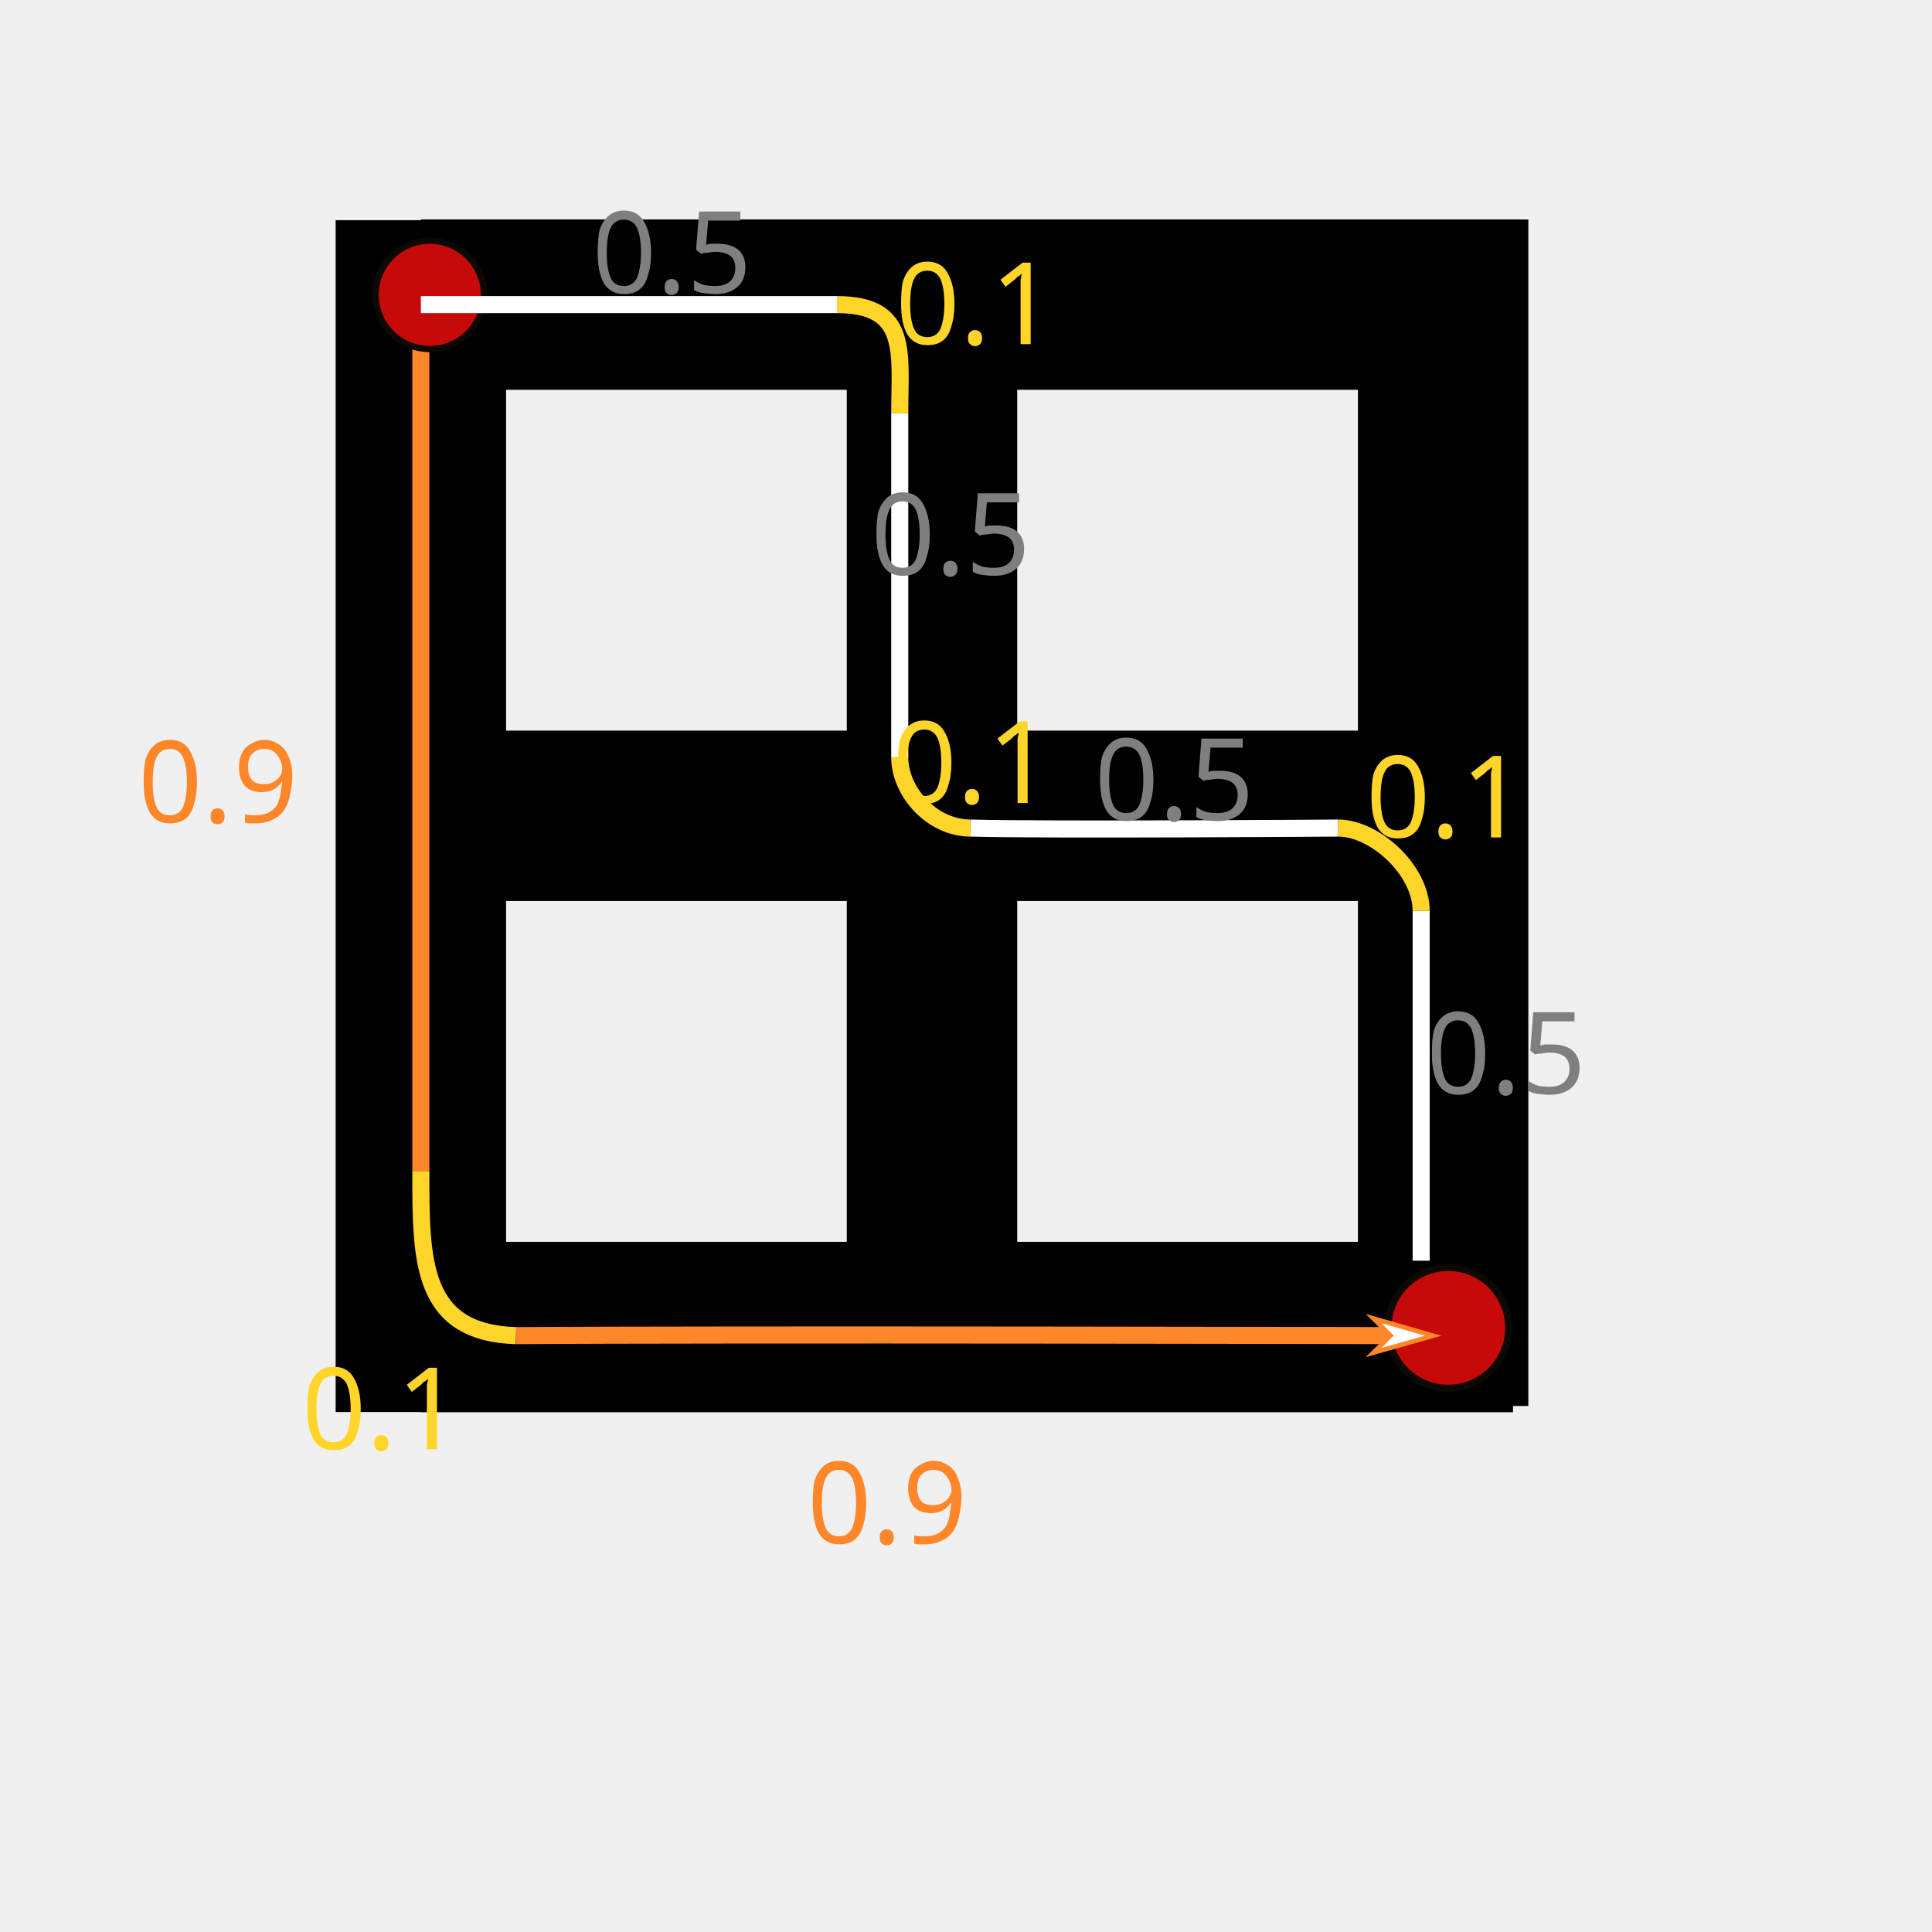
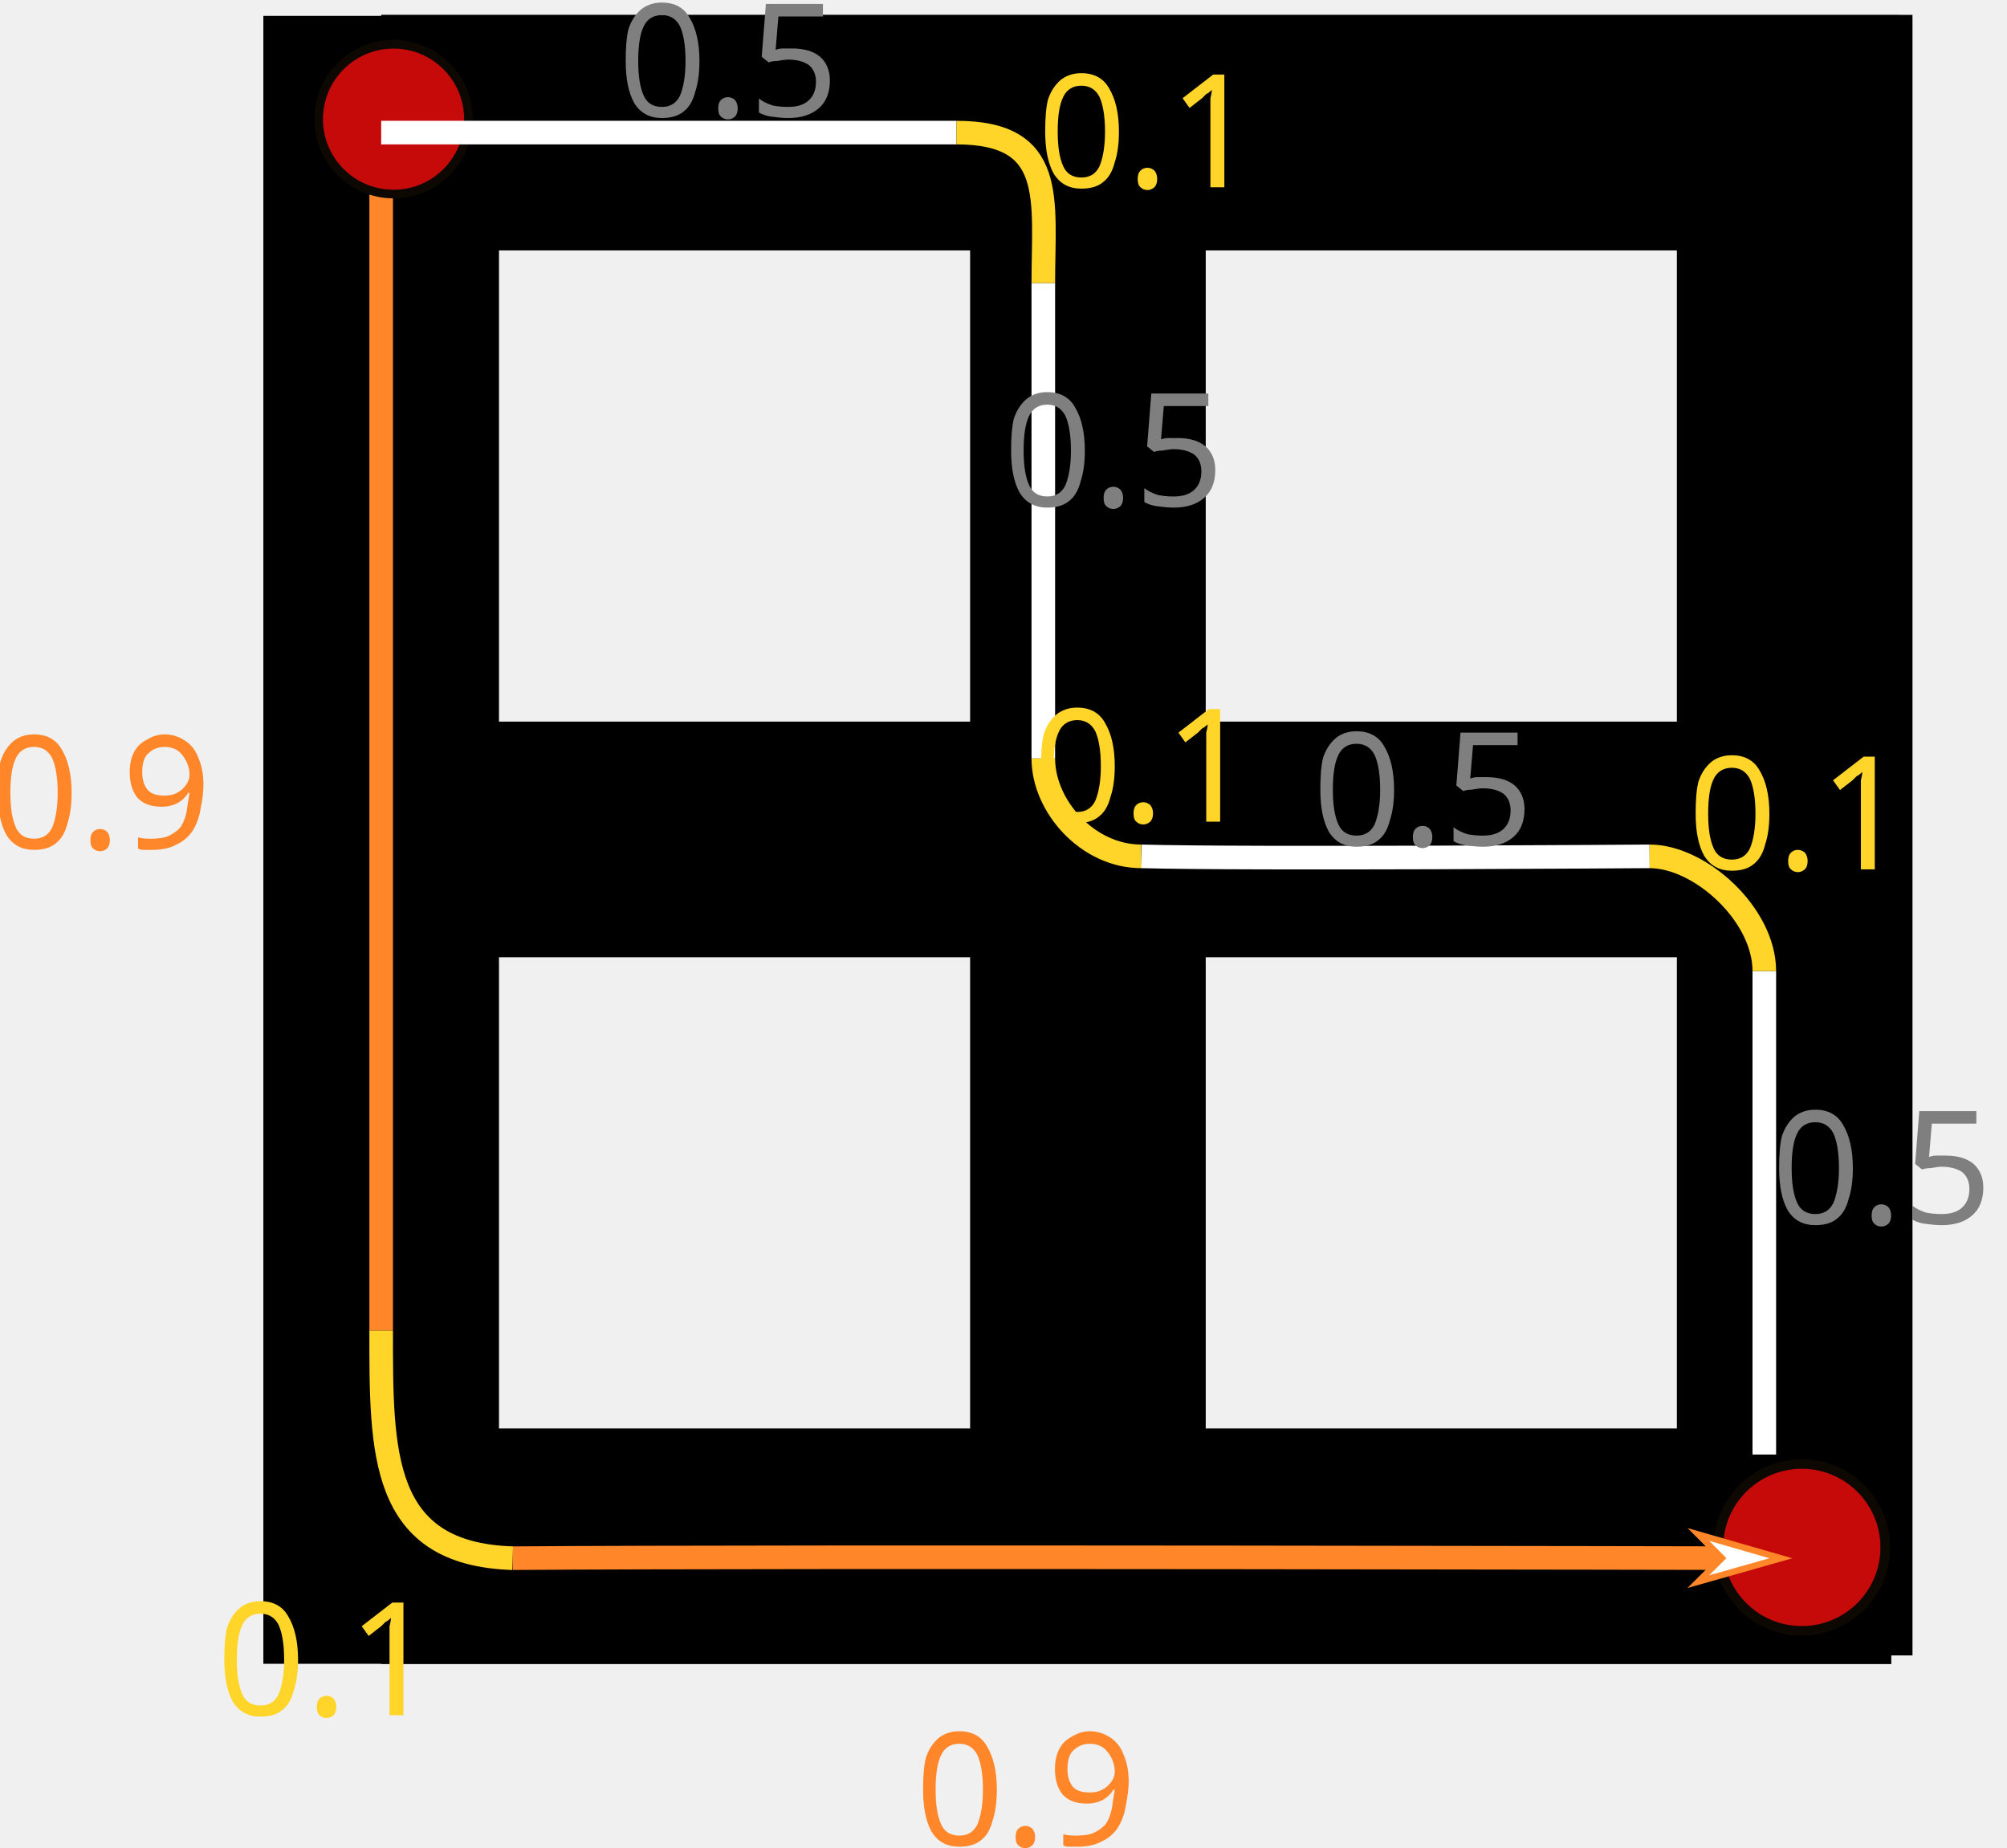
- <svg xmlns="http://www.w3.org/2000/svg" width="30mm" height="30mm" viewBox="0 0 30 30" version="1.1" id="svg8">
+ <svg xmlns="http://www.w3.org/2000/svg" width="22.539mm" height="20.748mm" viewBox="0 0 22.539 20.748" version="1.1" id="svg8">
  <defs id="defs2">
-     <marker orient="auto" refY="0.0" refX="0.0" id="marker4844" style="overflow:visible;">
-       <path id="path4842" d="M 0.0,0.0 L 5.0,-5.0 L -12.5,0.0 L 5.0,5.0 L 0.0,0.0 z " style="fill-rule:evenodd;stroke:#ffffff;stroke-width:1pt;stroke-opacity:1;fill:#ffffff;fill-opacity:1" transform="scale(0.2) rotate(180) translate(6,0)" />
+     <marker orient="auto" refY="0" refX="0" id="marker4844" style="overflow:visible">
+       <path id="path4842" d="M 0,0 5,-5 -12.5,0 5,5 Z" style="fill:#ffffff;fill-opacity:1;fill-rule:evenodd;stroke:#ffffff;stroke-width:1pt;stroke-opacity:1" transform="matrix(-0.2,0,0,-0.2,-1.2,0)" />
    </marker>
-     <marker orient="auto" refY="0.0" refX="0.0" id="Arrow1Send" style="overflow:visible;">
-       <path id="path4585" d="M 0.0,0.0 L 5.0,-5.0 L -12.5,0.0 L 5.0,5.0 L 0.0,0.0 z " style="fill-rule:evenodd;stroke:#ff8629;stroke-width:1pt;stroke-opacity:1;fill:#ffffff;fill-opacity:1" transform="scale(0.2) rotate(180) translate(6,0)" />
+     <marker orient="auto" refY="0" refX="0" id="Arrow1Send" style="overflow:visible">
+       <path id="path4585" d="M 0,0 5,-5 -12.5,0 5,5 Z" style="fill:#ffffff;fill-opacity:1;fill-rule:evenodd;stroke:#ff8629;stroke-width:1pt;stroke-opacity:1" transform="matrix(-0.2,0,0,-0.2,-1.2,0)" />
    </marker>
    <marker style="overflow:visible" id="marker8823" refX="0" refY="0" orient="auto">
      <path transform="matrix(-0.8,0,0,-0.8,-10,0)" style="fill:#000000;fill-opacity:1;fill-rule:evenodd;stroke:#000000;stroke-width:1pt;stroke-opacity:1" d="M 0,0 5,-5 -12.5,0 5,5 Z" id="path8821" />
    </marker>
    <marker orient="auto" refY="0" refX="0" id="marker4844-2" style="overflow:visible">
      <path id="path4842-7" d="M 0,0 5,-5 -12.5,0 5,5 Z" style="fill:#ffffff;fill-opacity:1;fill-rule:evenodd;stroke:#ffffff;stroke-width:1pt;stroke-opacity:1" transform="matrix(-0.2,0,0,-0.2,-1.2,0)" />
    </marker>
    <marker orient="auto" refY="0" refX="0" id="marker4844-9" style="overflow:visible">
      <path id="path4842-3" d="M 0,0 5,-5 -12.5,0 5,5 Z" style="fill:#ffffff;fill-opacity:1;fill-rule:evenodd;stroke:#a7a7a7;stroke-width:1pt;stroke-opacity:1" transform="matrix(-0.2,0,0,-0.2,-1.2,0)" />
    </marker>
    <marker orient="auto" refY="0" refX="0" id="Arrow1Send-6" style="overflow:visible">
      <path id="path4585-1" d="M 0,0 5,-5 -12.5,0 5,5 Z" style="fill:#ffffff;fill-opacity:1;fill-rule:evenodd;stroke:#ffd529;stroke-width:1pt;stroke-opacity:1" transform="matrix(-0.2,0,0,-0.2,-1.2,0)" />
    </marker>
  </defs>
-   <g id="layer1" transform="translate(0,-267)">
+   <g id="layer1" transform="translate(-2.254428,-270.2408)">
    <path d="m 6.535,270.419 v 18.507 M 14.472,270.455 v 18.188 0 m 7.937,-18.235 v 18.424 0 M 6.535,271.73 h 4.624 0.401 1.335 0.299 10.395 m -17.054,7.938 H 23.636 m -17.102,7.938 H 23.494" style="fill:none;stroke:#000000;stroke-width:2.646px" id="path4566" />
    <circle style="fill:#c60a0a;fill-opacity:1;stroke:#0e0802;stroke-width:0.108;stroke-linecap:round;stroke-linejoin:round;stroke-miterlimit:4;stroke-dasharray:none;stroke-dashoffset:0;stroke-opacity:1" id="path4538" cx="22.489" cy="287.619" r="0.937" />
    <path style="fill:none;stroke:#ff8629;stroke-width:0.265;stroke-linecap:butt;stroke-linejoin:miter;stroke-miterlimit:4;stroke-dasharray:none;stroke-opacity:1;marker-end:url(#Arrow1Send)" d="m 6.535,271.201 v 13.983 m 1.476,2.556 c 3.095,-0.024 13.899,0 13.899,0" id="path4836" />
    <circle style="fill:#c60a0a;fill-opacity:1;stroke:#0e0802;stroke-width:0.097;stroke-linecap:round;stroke-linejoin:round;stroke-miterlimit:4;stroke-dasharray:none;stroke-dashoffset:0;stroke-opacity:1" id="path4538-3-6-7" cx="6.674" cy="271.579" r="0.841" />
    <path style="fill:none;stroke:#ffffff;stroke-width:0.265;stroke-linecap:butt;stroke-linejoin:miter;stroke-miterlimit:4;stroke-dasharray:none;stroke-opacity:1" d="m 13.971,273.419 v 5.34 m 1.099,1.099 c 1.169,0.033 5.71,0 5.71,0 m 1.288,1.288 v 5.43 M 6.535,271.73 h 6.461" id="path4840" />
    <text xml:space="preserve" style="font-style:normal;font-weight:normal;font-size:4.939px;line-height:1;font-family:sans-serif;letter-spacing:0px;word-spacing:0px;fill:#ff8629;fill-opacity:1;stroke:none;stroke-width:0.265" x="2.138" y="279.768" id="text4848">
      <tspan id="tspan4846" x="2.138" y="279.768" style="font-size:1.764px;fill:#ff8629;fill-opacity:1;stroke-width:0.265">0.9</tspan>
    </text>
-     <text xml:space="preserve" style="font-style:normal;font-weight:normal;font-size:4.939px;line-height:1;font-family:sans-serif;letter-spacing:0px;word-spacing:0px;fill:#ffd529;fill-opacity:1;stroke:none;stroke-width:0.265;" x="4.678" y="289.501" id="text4852">
-       <tspan id="tspan4850" x="4.678" y="289.501" style="font-size:1.764px;fill:#ffd529;stroke-width:0.265;fill-opacity:1;">0.1</tspan>
+     <text xml:space="preserve" style="font-style:normal;font-weight:normal;font-size:4.939px;line-height:1;font-family:sans-serif;letter-spacing:0px;word-spacing:0px;fill:#ffd529;fill-opacity:1;stroke:none;stroke-width:0.265" x="4.678" y="289.501" id="text4852">
+       <tspan id="tspan4850" x="4.678" y="289.501" style="font-size:1.764px;fill:#ffd529;fill-opacity:1;stroke-width:0.265">0.1</tspan>
    </text>
    <text xml:space="preserve" style="font-style:normal;font-weight:normal;font-size:4.939px;line-height:1;font-family:sans-serif;letter-spacing:0px;word-spacing:0px;fill:#ff8629;fill-opacity:1;stroke:none;stroke-width:0.265" x="12.527" y="290.964" id="text4848-3">
      <tspan id="tspan4846-6" x="12.527" y="290.964" style="font-size:1.764px;fill:#ff8629;fill-opacity:1;stroke-width:0.265">0.9</tspan>
    </text>
-     <text xml:space="preserve" style="font-style:normal;font-weight:normal;font-size:4.939px;line-height:1;font-family:sans-serif;letter-spacing:0px;word-spacing:0px;fill:#7f7f7f;fill-opacity:1;stroke:none;stroke-width:0.265;" x="22.141" y="283.985" id="text4848-7">
-       <tspan id="tspan4846-5" x="22.141" y="283.985" style="font-size:1.764px;fill:#7f7f7f;fill-opacity:1;stroke-width:0.265;">0.5</tspan>
+     <text xml:space="preserve" style="font-style:normal;font-weight:normal;font-size:4.939px;line-height:1;font-family:sans-serif;letter-spacing:0px;word-spacing:0px;fill:#7f7f7f;fill-opacity:1;stroke:none;stroke-width:0.265" x="22.141" y="283.985" id="text4848-7">
+       <tspan id="tspan4846-5" x="22.141" y="283.985" style="font-size:1.764px;fill:#7f7f7f;fill-opacity:1;stroke-width:0.265">0.5</tspan>
    </text>
-     <text xml:space="preserve" style="font-style:normal;font-weight:normal;font-size:4.939px;line-height:1;font-family:sans-serif;letter-spacing:0px;word-spacing:0px;fill:#ffd529;fill-opacity:1;stroke:none;stroke-width:0.265;" x="13.85" y="279.468" id="text4848-7-3">
-       <tspan id="tspan4846-5-5" x="13.85" y="279.468" style="font-size:1.764px;stroke-width:0.265;fill:#ffd529;fill-opacity:1;">0.1</tspan>
+     <text xml:space="preserve" style="font-style:normal;font-weight:normal;font-size:4.939px;line-height:1;font-family:sans-serif;letter-spacing:0px;word-spacing:0px;fill:#ffd529;fill-opacity:1;stroke:none;stroke-width:0.265" x="13.85" y="279.468" id="text4848-7-3">
+       <tspan id="tspan4846-5-5" x="13.85" y="279.468" style="font-size:1.764px;fill:#ffd529;fill-opacity:1;stroke-width:0.265">0.1</tspan>
    </text>
    <text xml:space="preserve" style="font-style:normal;font-weight:normal;font-size:4.939px;line-height:1;font-family:sans-serif;letter-spacing:0px;word-spacing:0px;fill:#000000;fill-opacity:1;stroke:none;stroke-width:0.265" x="16.437" y="275.017" id="text4910">
      <tspan id="tspan4908" x="16.437" y="278.769" style="stroke-width:0.265" />
    </text>
-     <text xml:space="preserve" style="font-style:normal;font-weight:normal;font-size:4.939px;line-height:1;font-family:sans-serif;letter-spacing:0px;word-spacing:0px;fill:#ffd529;fill-opacity:1;stroke:none;stroke-width:0.265;stroke-opacity:1;" x="13.898" y="272.344" id="text4848-7-3-6">
-       <tspan id="tspan4846-5-5-2" x="13.898" y="272.344" style="font-size:1.764px;fill:#ffd529;stroke-width:0.265;stroke:none;stroke-opacity:1;fill-opacity:1;">0.1</tspan>
+     <text xml:space="preserve" style="font-style:normal;font-weight:normal;font-size:4.939px;line-height:1;font-family:sans-serif;letter-spacing:0px;word-spacing:0px;fill:#ffd529;fill-opacity:1;stroke:none;stroke-width:0.265;stroke-opacity:1" x="13.898" y="272.344" id="text4848-7-3-6">
+       <tspan id="tspan4846-5-5-2" x="13.898" y="272.344" style="font-size:1.764px;fill:#ffd529;fill-opacity:1;stroke:none;stroke-width:0.265;stroke-opacity:1">0.1</tspan>
    </text>
-     <text xml:space="preserve" style="font-style:normal;font-weight:normal;font-size:4.939px;line-height:1;font-family:sans-serif;letter-spacing:0px;word-spacing:0px;fill:#ffd529;fill-opacity:1;stroke:none;stroke-width:0.265;" x="21.204" y="280.002" id="text4848-7-3-9">
-       <tspan id="tspan4846-5-5-1" x="21.204" y="280.002" style="font-size:1.764px;stroke-width:0.265;fill:#ffd529;fill-opacity:1;">0.1</tspan>
+     <text xml:space="preserve" style="font-style:normal;font-weight:normal;font-size:4.939px;line-height:1;font-family:sans-serif;letter-spacing:0px;word-spacing:0px;fill:#ffd529;fill-opacity:1;stroke:none;stroke-width:0.265" x="21.204" y="280.002" id="text4848-7-3-9">
+       <tspan id="tspan4846-5-5-1" x="21.204" y="280.002" style="font-size:1.764px;fill:#ffd529;fill-opacity:1;stroke-width:0.265">0.1</tspan>
    </text>
-     <text xml:space="preserve" style="font-style:normal;font-weight:normal;font-size:4.939px;line-height:1;font-family:sans-serif;letter-spacing:0px;word-spacing:0px;fill:#7f7f7f;fill-opacity:1;stroke:none;stroke-width:0.265;" x="9.189" y="271.55" id="text4848-7-2">
-       <tspan id="tspan4846-5-7" x="9.189" y="271.55" style="font-size:1.764px;fill:#7f7f7f;stroke-width:0.265;fill-opacity:1;">0.5</tspan>
+     <text xml:space="preserve" style="font-style:normal;font-weight:normal;font-size:4.939px;line-height:1;font-family:sans-serif;letter-spacing:0px;word-spacing:0px;fill:#7f7f7f;fill-opacity:1;stroke:none;stroke-width:0.265" x="9.189" y="271.55" id="text4848-7-2">
+       <tspan id="tspan4846-5-7" x="9.189" y="271.55" style="font-size:1.764px;fill:#7f7f7f;fill-opacity:1;stroke-width:0.265">0.5</tspan>
    </text>
-     <text xml:space="preserve" style="font-style:normal;font-weight:normal;font-size:4.939px;line-height:1;font-family:sans-serif;letter-spacing:0px;word-spacing:0px;fill:#7f7f7f;fill-opacity:1;stroke:none;stroke-width:0.265;" x="13.516" y="275.926" id="text4848-7-36">
-       <tspan id="tspan4846-5-75" x="13.516" y="275.926" style="font-size:1.764px;stroke-width:0.265;fill:#7f7f7f;fill-opacity:1;">0.5</tspan>
+     <text xml:space="preserve" style="font-style:normal;font-weight:normal;font-size:4.939px;line-height:1;font-family:sans-serif;letter-spacing:0px;word-spacing:0px;fill:#7f7f7f;fill-opacity:1;stroke:none;stroke-width:0.265" x="13.516" y="275.926" id="text4848-7-36">
+       <tspan id="tspan4846-5-75" x="13.516" y="275.926" style="font-size:1.764px;fill:#7f7f7f;fill-opacity:1;stroke-width:0.265">0.5</tspan>
    </text>
-     <text xml:space="preserve" style="font-style:normal;font-weight:normal;font-size:4.939px;line-height:1;font-family:sans-serif;letter-spacing:0px;word-spacing:0px;fill:#7f7f7f;fill-opacity:1;stroke:none;stroke-width:0.265;" x="16.99" y="279.735" id="text4848-7-35">
-       <tspan id="tspan4846-5-6" x="16.99" y="279.735" style="font-size:1.764px;stroke-width:0.265;fill:#7f7f7f;fill-opacity:1;">0.5</tspan>
+     <text xml:space="preserve" style="font-style:normal;font-weight:normal;font-size:4.939px;line-height:1;font-family:sans-serif;letter-spacing:0px;word-spacing:0px;fill:#7f7f7f;fill-opacity:1;stroke:none;stroke-width:0.265" x="16.99" y="279.735" id="text4848-7-35">
+       <tspan id="tspan4846-5-6" x="16.99" y="279.735" style="font-size:1.764px;fill:#7f7f7f;fill-opacity:1;stroke-width:0.265">0.5</tspan>
    </text>
-     <path style="fill:none;stroke:#ffffff;stroke-width:1.002;stroke-linecap:butt;stroke-linejoin:miter;stroke-miterlimit:4;stroke-dasharray:none;stroke-opacity:1;marker-end:url(#marker4844-2)" d="m 0.006,0.615 c 0,0 19.622,-0.252 24.421,0 3.157,0.126 3.559,2.089 3.685,6.382 0,3.914 0,17.657 0,20.182 0,2.02 1.883,4.155 4.155,4.155 4.419,0.126 21.581,0 21.581,0 2.147,0 4.867,2.468 4.867,4.867 v 20.524" id="path4840-0" />
    <path style="fill:none;stroke:#ffd529;stroke-width:0.265px;stroke-linecap:butt;stroke-linejoin:miter;stroke-opacity:1" d="m 12.996,271.73 c 1.127,0 0.975,0.745 0.975,1.689" id="path4595" />
    <path style="fill:none;stroke:#ffd529;stroke-width:0.265;stroke-linecap:butt;stroke-linejoin:miter;stroke-miterlimit:4;stroke-dasharray:none;stroke-opacity:1" d="m 13.971,278.759 c 0,0.535 0.498,1.099 1.099,1.099" id="path4840-06" />
    <path style="fill:none;stroke:#ffd529;stroke-width:0.265;stroke-linecap:butt;stroke-linejoin:miter;stroke-miterlimit:4;stroke-dasharray:none;stroke-opacity:1" d="m 20.78,279.858 c 0.568,0 1.288,0.653 1.288,1.288" id="path4840-2" />
    <path style="fill:none;stroke:#ffd529;stroke-width:0.265;stroke-linecap:butt;stroke-linejoin:miter;stroke-miterlimit:4;stroke-dasharray:none;stroke-opacity:1" d="m 6.535,285.184 c 0,1.37 -0.013,2.509 1.476,2.556" id="path4836-8" />
  </g>
</svg>
